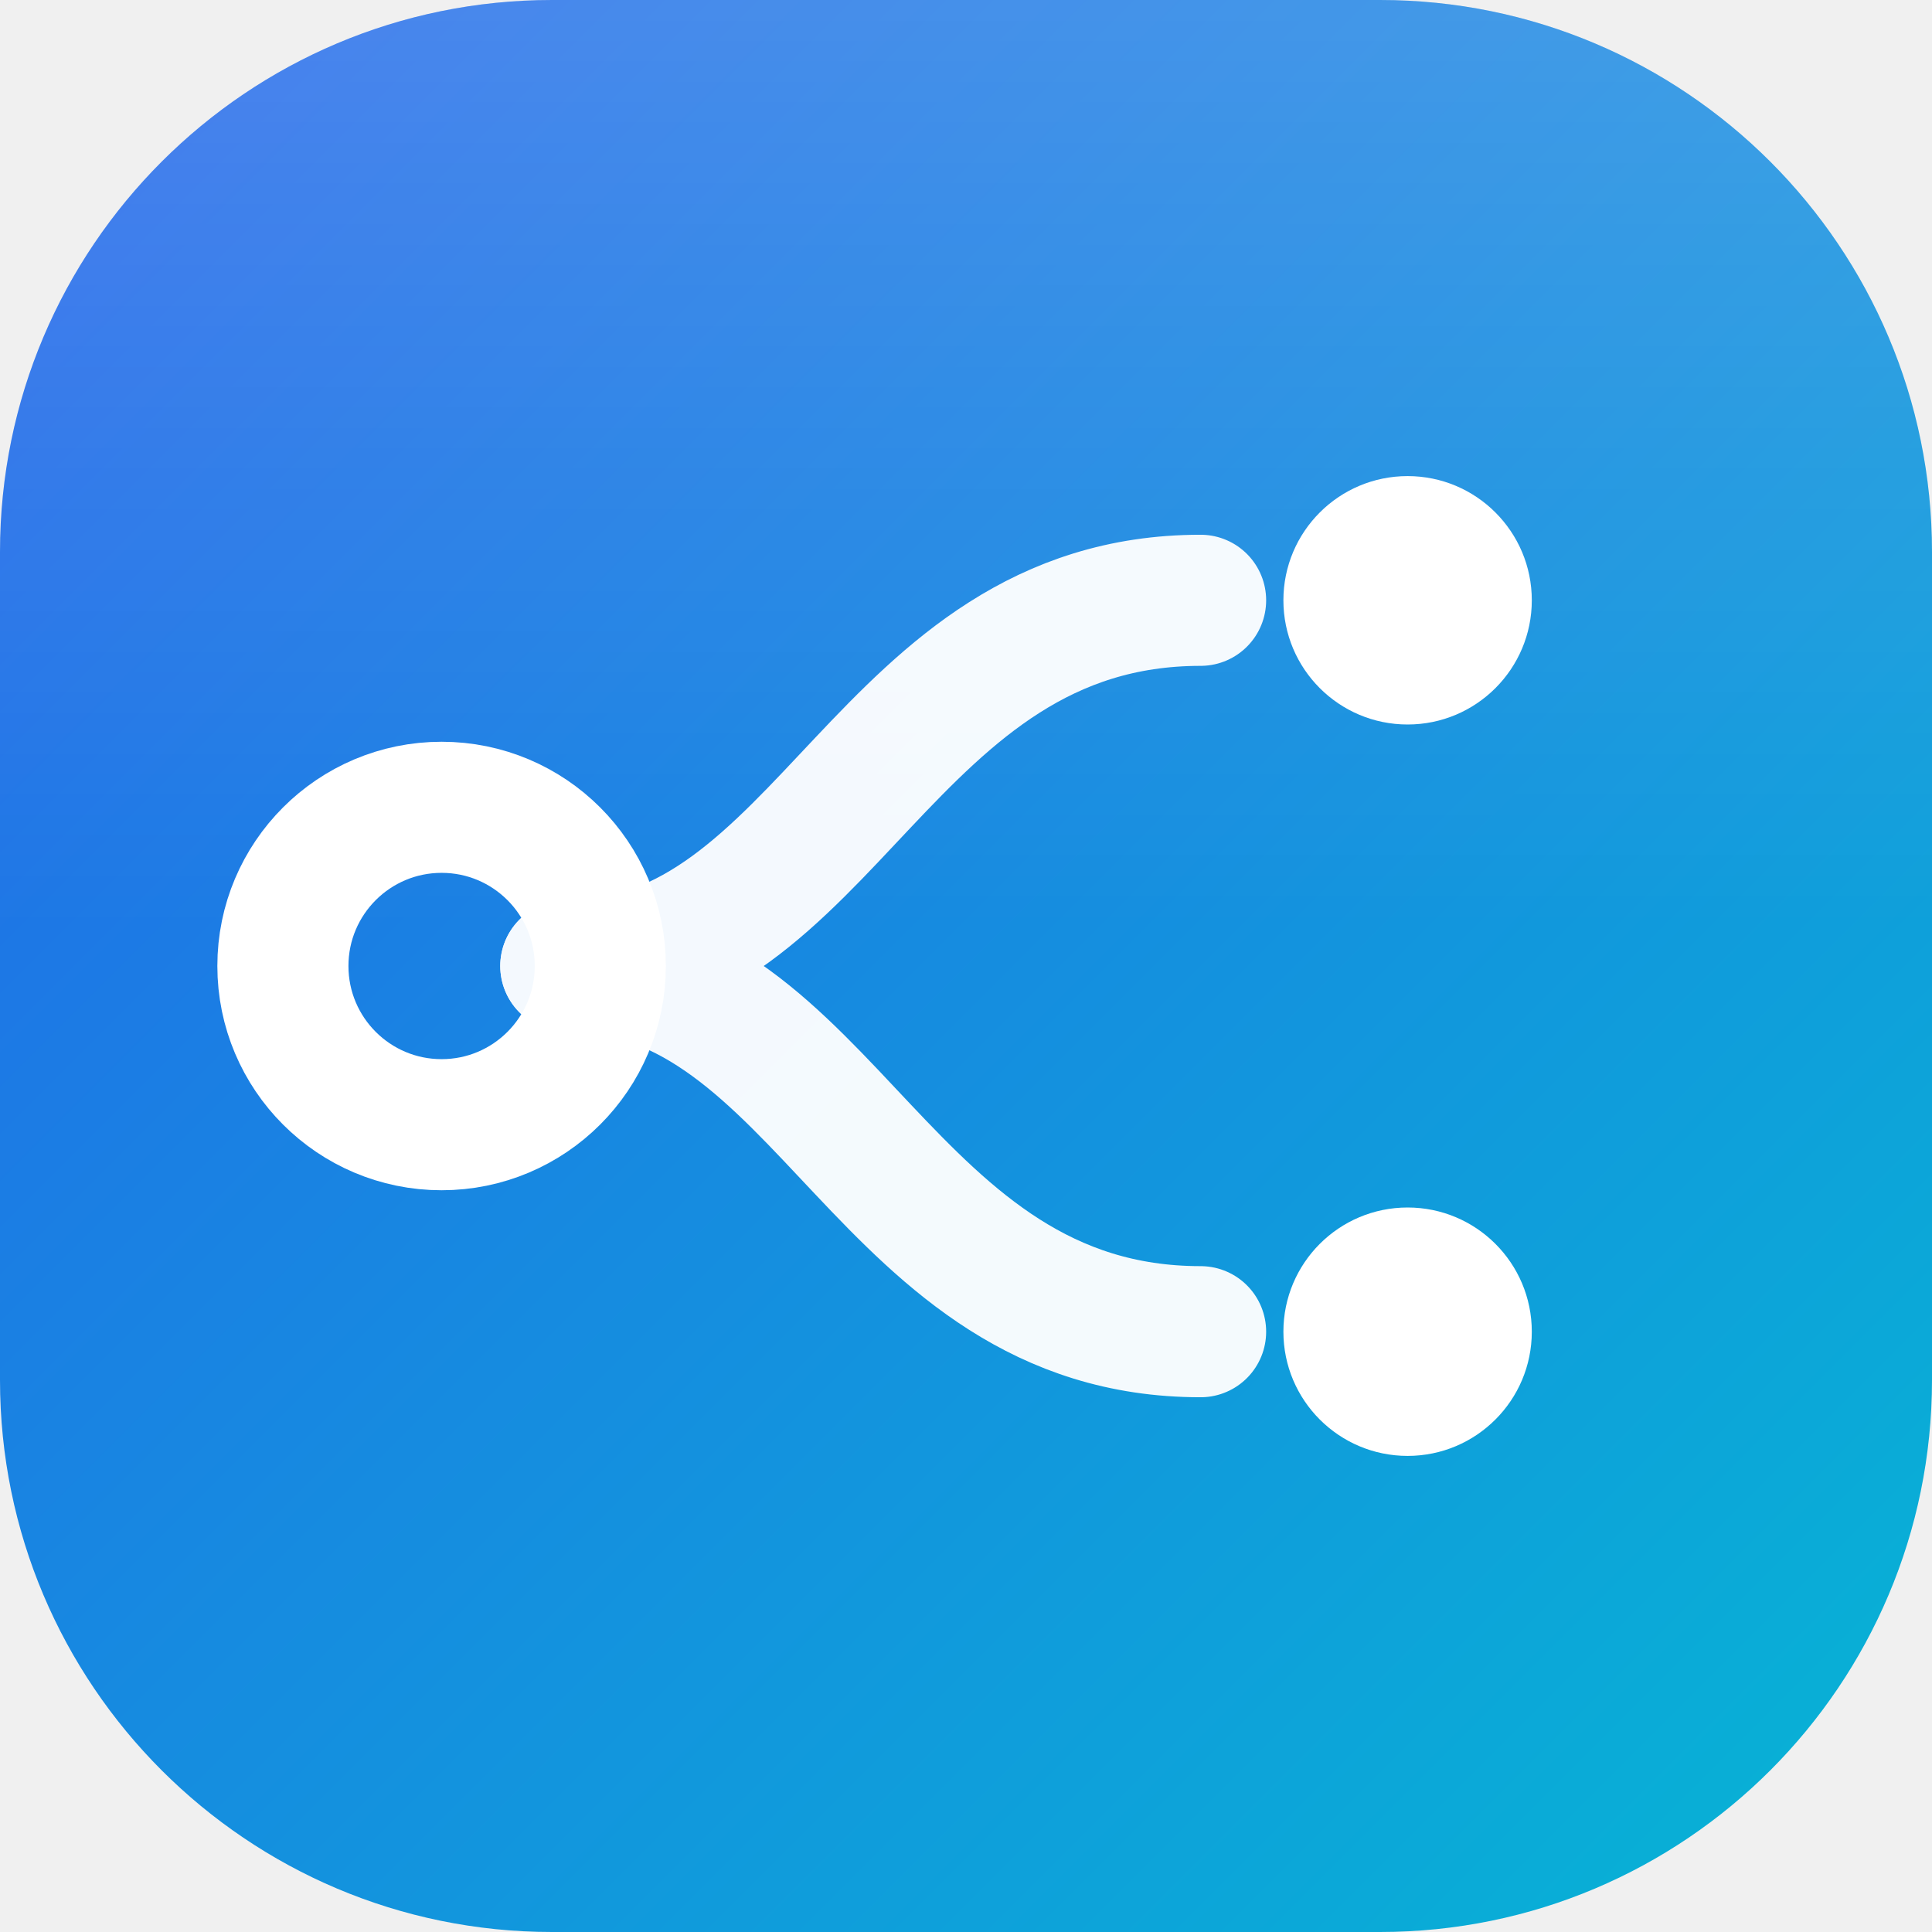
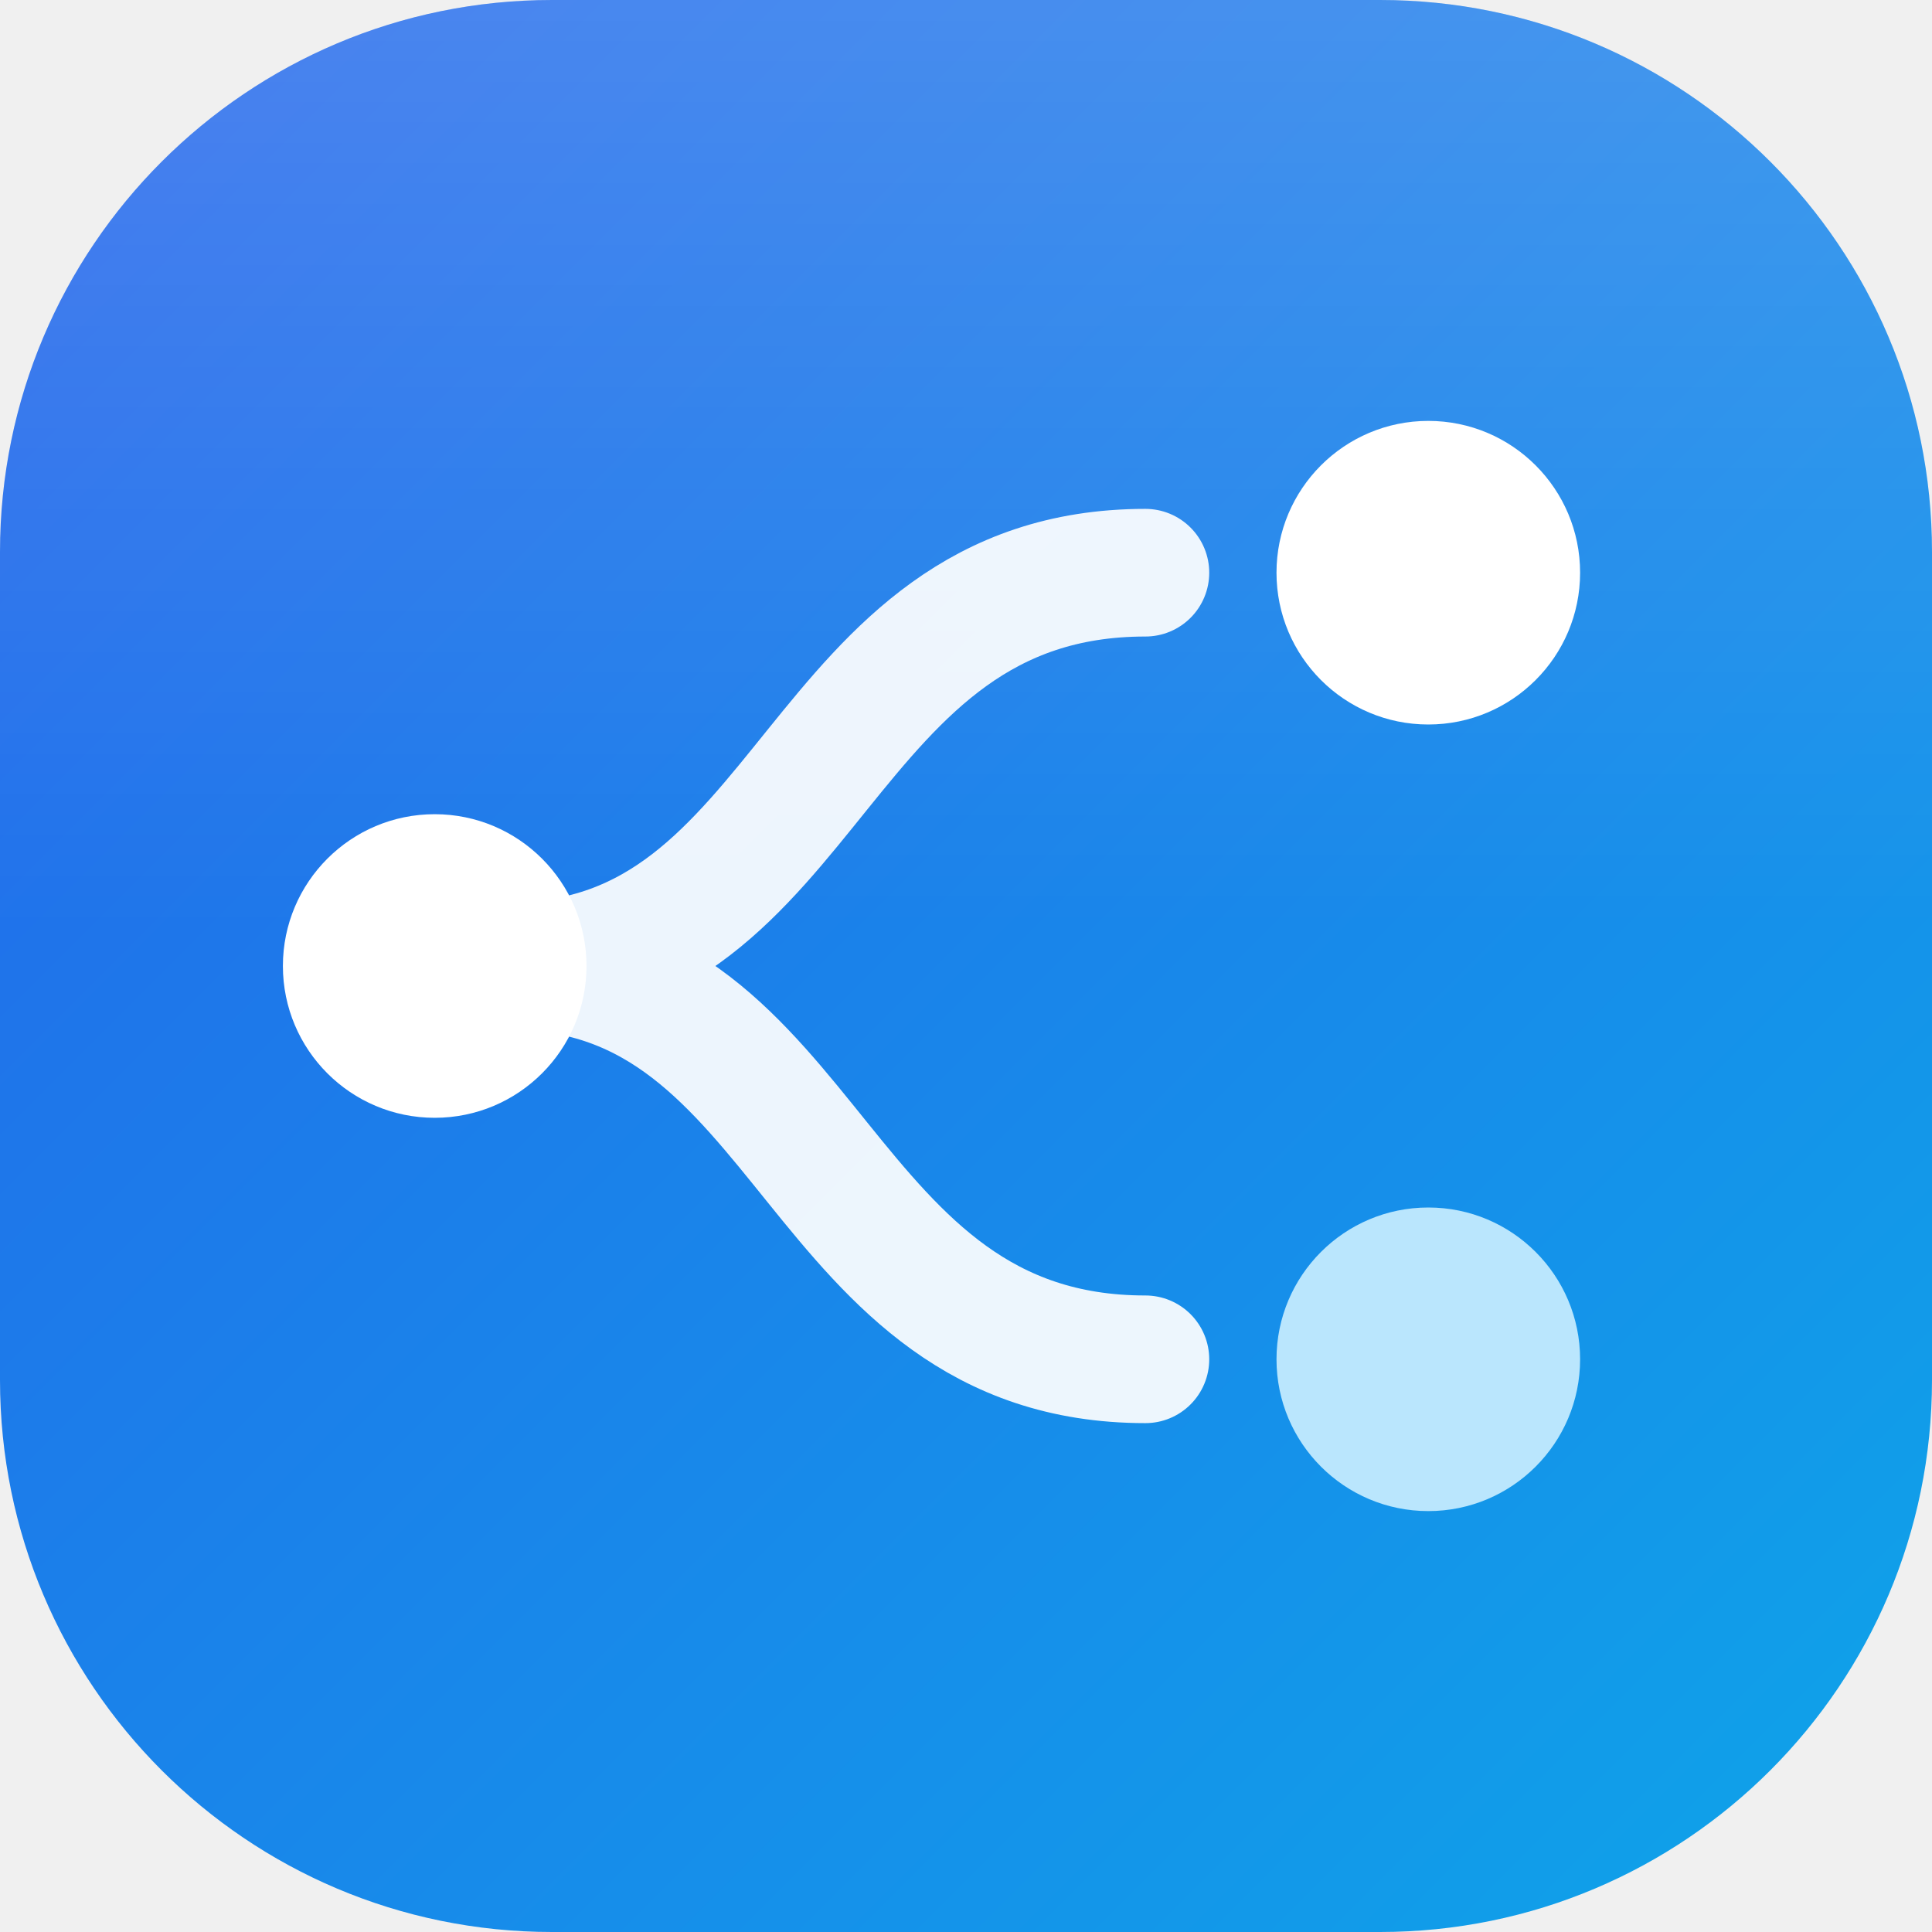
<svg xmlns="http://www.w3.org/2000/svg" viewBox="0 0 28 28">
  <defs>
    <linearGradient id="tile" x1="0" y1="0" x2="1" y2="1">
      <stop offset="0%" stop-color="#2563eb" />
-       <stop offset="100%" stop-color="#06b6d4" />
+       <stop offset="100%" stop-color="#0ea5e9" />
    </linearGradient>
    <linearGradient id="sheen" x1="0" y1="0" x2="0" y2="1">
      <stop offset="0%" stop-color="#fff" stop-opacity="0.18" />
      <stop offset="48%" stop-color="#fff" stop-opacity="0" />
    </linearGradient>
  </defs>
  <rect width="28" height="28" rx="8" fill="url(#tile)" />
  <rect width="28" height="28" rx="8" fill="url(#sheen)" />
-   <g fill="none" stroke="#fff" stroke-width="1.9" stroke-linecap="round" opacity="0.95">
-     <path d="M 8.2 14 C 12 14, 12.8 8.7, 17.4 8.7" />
-     <path d="M 8.2 14 C 12 14, 12.8 19.3, 17.4 19.3" />
+   <g fill="none" stroke="#fff" stroke-width="1.85" stroke-linecap="round" opacity="0.92">
+     <path d="M 7.4 14 C 11.8 14, 11.8 8.3, 16.6 8.3" />
+     <path d="M 7.4 14 C 11.8 14, 11.8 19.7, 16.6 19.7" />
  </g>
-   <circle cx="6.4" cy="14" r="2.3" fill="none" stroke="#fff" stroke-width="1.9" />
-   <circle cx="20.4" cy="8.7" r="1.8" fill="#fff" />
-   <circle cx="20.4" cy="19.3" r="1.8" fill="#fff" />
+   <circle cx="6.3" cy="14" r="2.2" fill="#fff" />
+   <circle cx="20.7" cy="8.3" r="2.2" fill="#fff" />
+   <circle cx="20.7" cy="19.7" r="2.2" fill="#bae6fd" />
</svg>
